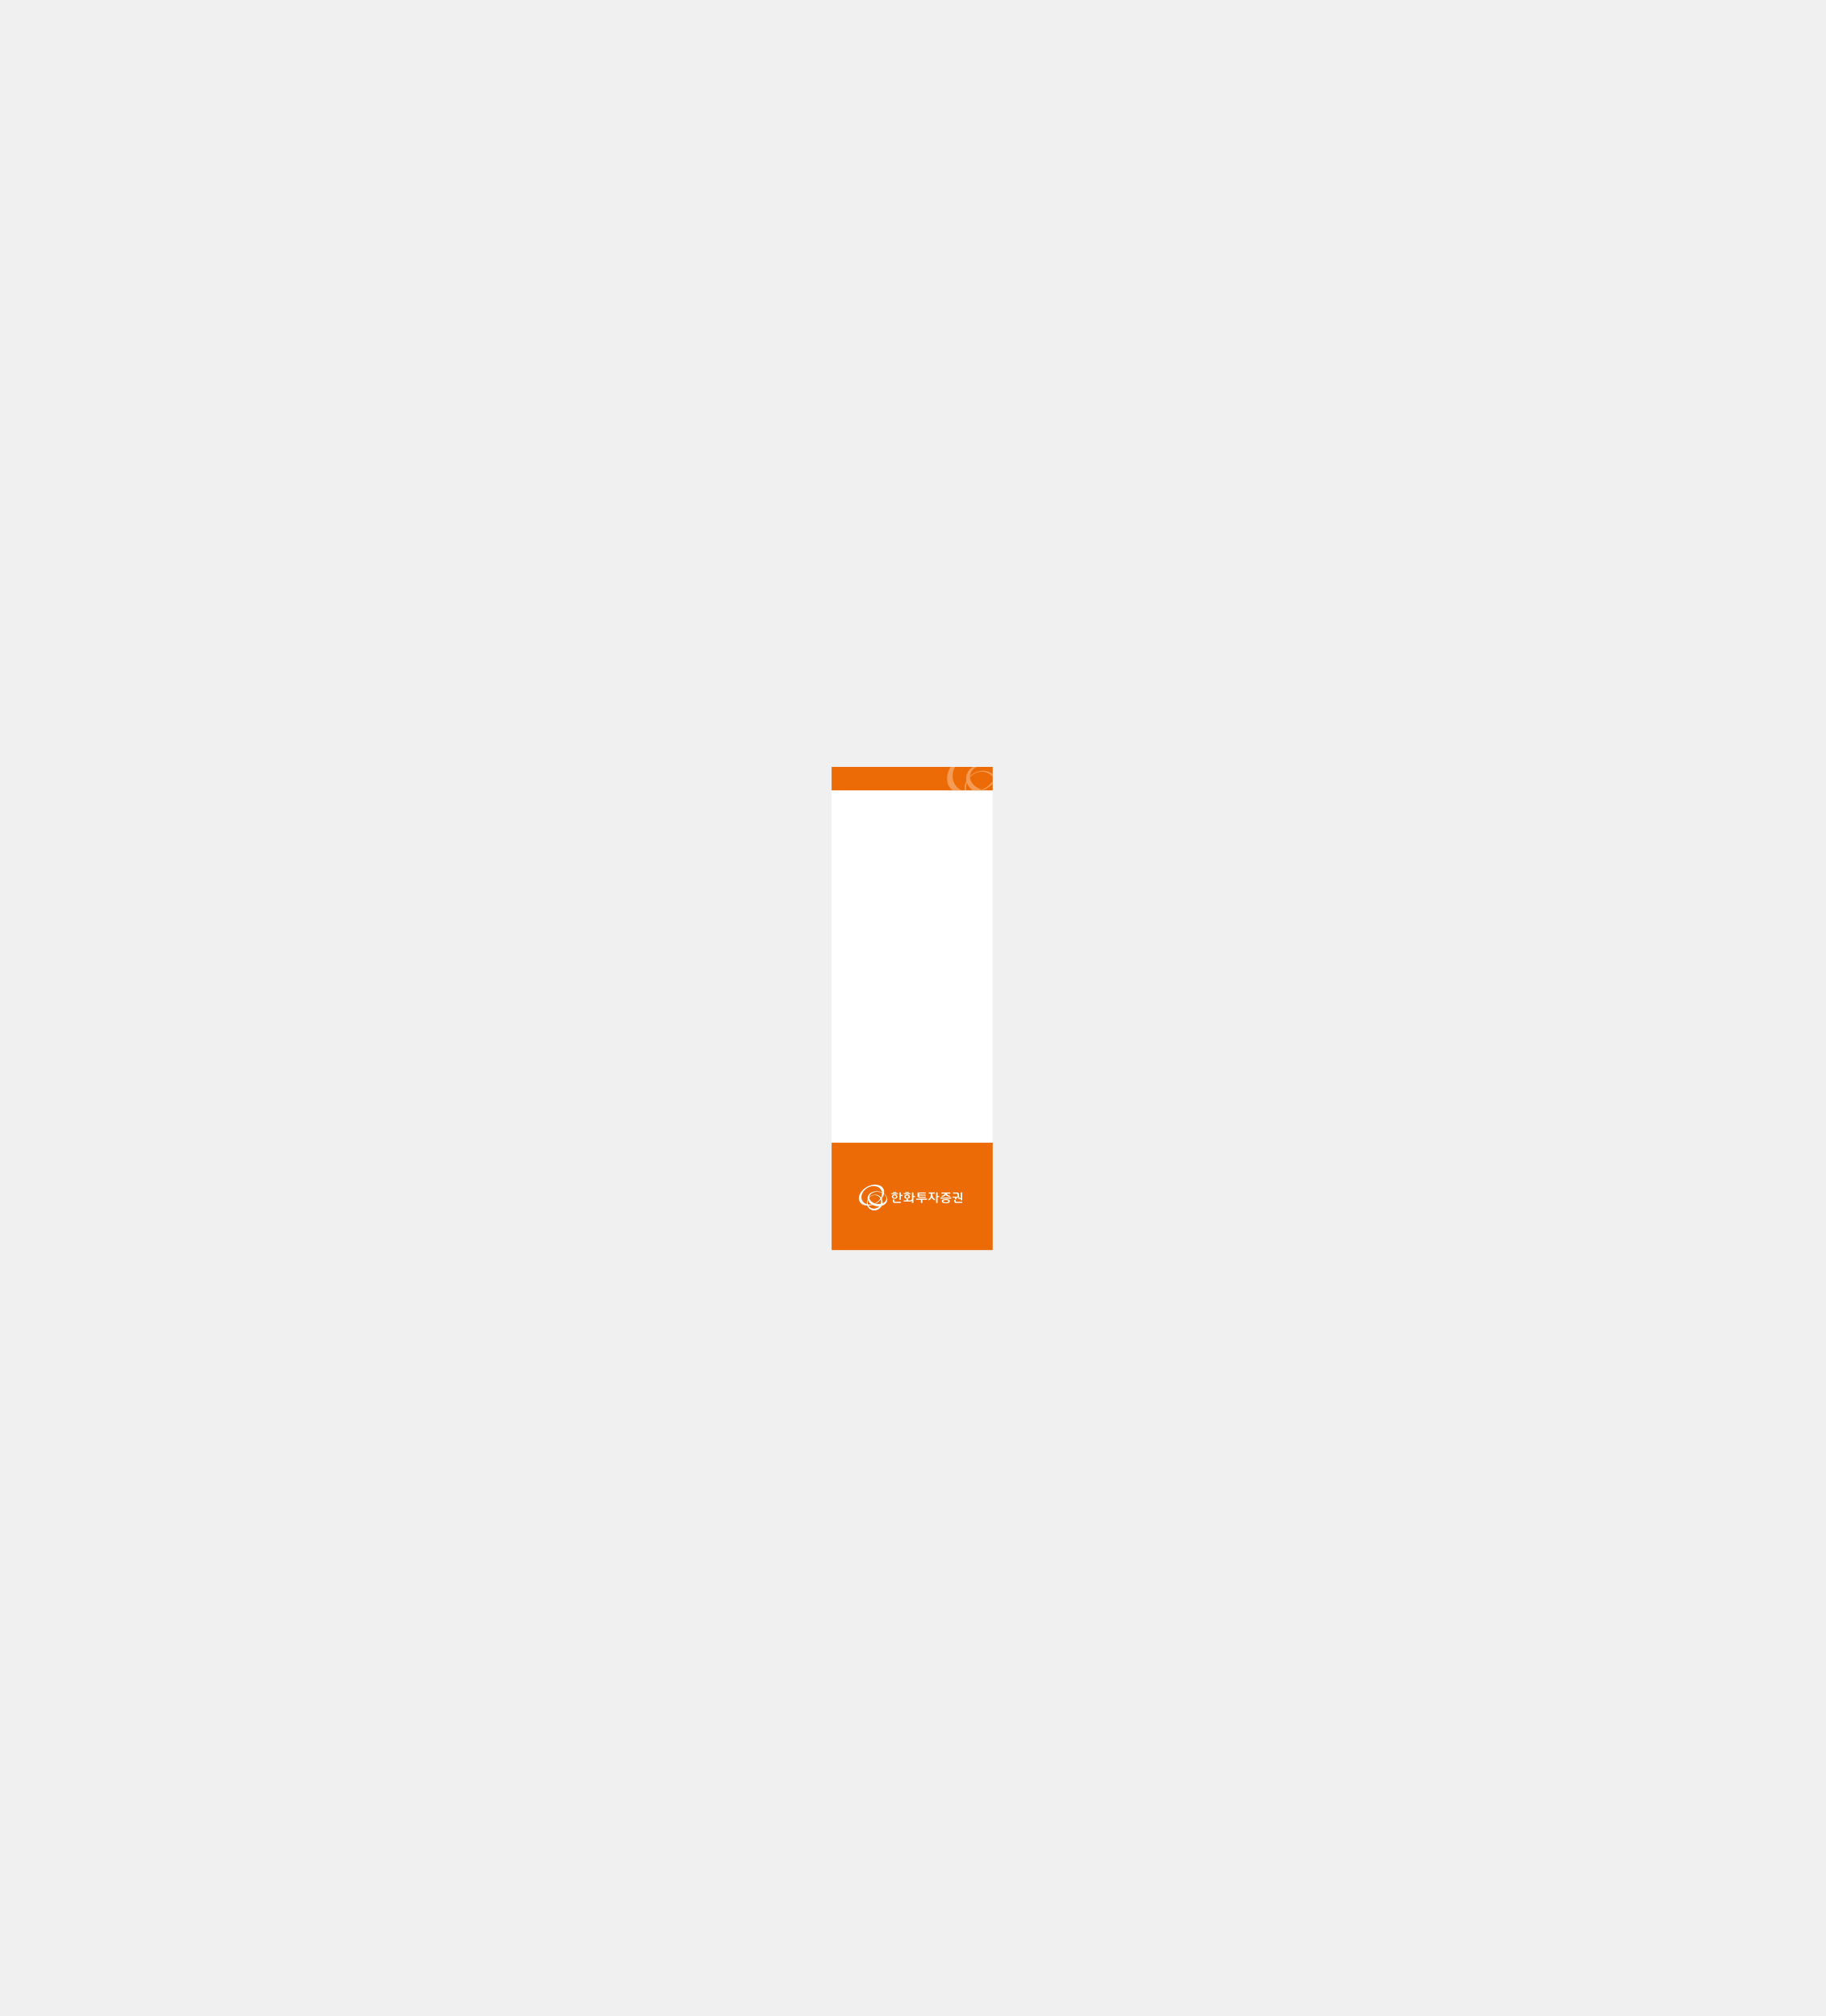
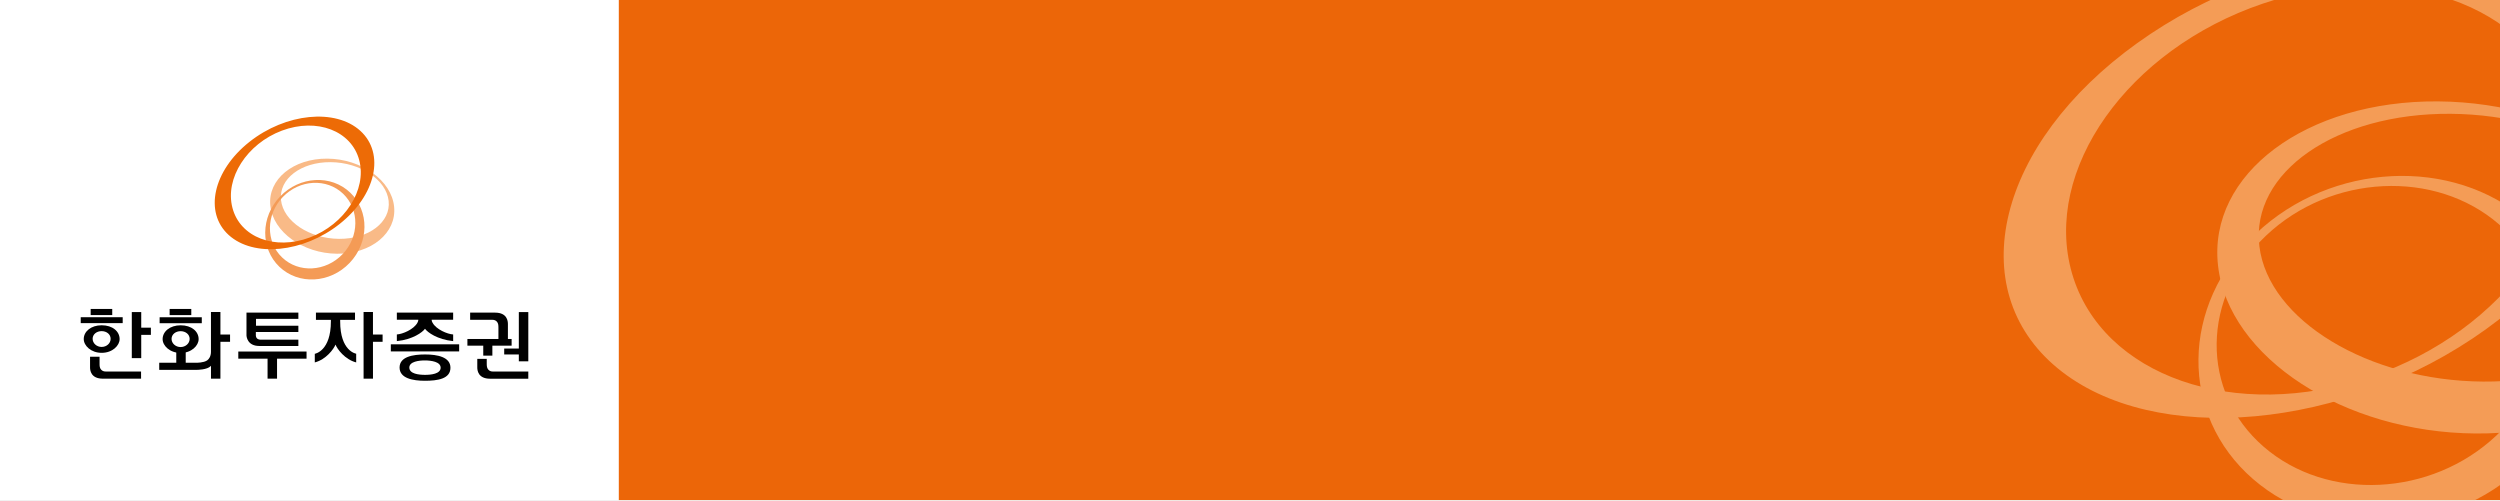
- <svg xmlns="http://www.w3.org/2000/svg" xmlns:xlink="http://www.w3.org/1999/xlink" version="1.1" id="Layer_1" x="0px" y="0px" viewBox="0 0 1927.56 2128.82" style="enable-background:new 0 0 1927.56 2128.82;" xml:space="preserve">
+ <svg xmlns="http://www.w3.org/2000/svg" xmlns:xlink="http://www.w3.org/1999/xlink" version="1.1" id="Layer_1" x="0px" y="0px" viewBox="396 951.82 1133.76 226.77" style="enable-background:new 0 0 1927.56 2128.82;" xml:space="preserve">
  <style type="text/css">
+ 	.st0{fill-rule:evenodd;clip-rule:evenodd;fill:#FFFFFF;}
+ 	.st1{fill:#F9BA87;}
+ 	.st2{fill:#F49B56;}
+ 	.st3{fill:#ED6B06;}
	
- 		.st0{clip-path:url(#SVGID_00000156586298947100507060000008074838824624221854_);fill-rule:evenodd;clip-rule:evenodd;fill:#FFFFFF;}
- 	
- 		.st1{clip-path:url(#SVGID_00000156586298947100507060000008074838824624221854_);fill-rule:evenodd;clip-rule:evenodd;fill:#ED6B06;}
- 	.st2{fill-rule:evenodd;clip-rule:evenodd;fill:#ED6B06;}
- 	.st3{clip-path:url(#SVGID_00000134232469392522435510000008935462739209289371_);fill:#F49C56;}
- 	.st4{fill:#FFFFFF;}
+ 		.st4{clip-path:url(#SVGID_00000021824868744023201650000002021082026501673406_);fill-rule:evenodd;clip-rule:evenodd;fill:#EC6608;}
+ 	.st5{clip-path:url(#SVGID_00000141430772371158983930000016846752906953512069_);fill:#F49C56;}
</style>
  <g>
+     <rect x="396" y="951.82" class="st0" width="1133.76" height="226.77" />
+     <path class="st1" d="M574.73,1045.55c-1.2-11.91-14.75-21.66-30.27-21.79c-15.49-0.12-27.1,9.43-25.87,21.33   c1.22,11.9,14.78,21.68,30.27,21.8C564.37,1067.02,575.96,1057.45,574.73,1045.55 M523.44,1042.55c-1.03-9.59,9.02-17.3,22.5-17.19   c13.47,0.1,25.25,7.98,26.31,17.56c1.06,9.62-9.02,17.32-22.49,17.22C536.28,1060.04,524.5,1052.17,523.44,1042.55" />
+     <path class="st2" d="M523.02,1040.93c-8.86,9.26-9.01,23.53-0.33,31.87c8.7,8.31,22.96,7.56,31.85-1.73   c8.87-9.28,9.02-23.53,0.31-31.87C546.17,1030.89,531.91,1031.65,523.02,1040.93 M551.33,1067.12c-7.64,7.97-19.9,8.63-27.38,1.46   c-7.49-7.14-7.36-19.44,0.28-27.4c7.64-7.98,19.9-8.65,27.39-1.48C559.1,1046.88,558.98,1059.14,551.33,1067.12" />
+     <path class="st3" d="M509.11,1016.17c-16.5,13.05-20.68,31.97-9.39,42.23c11.3,10.26,33.84,8.03,50.31-5.02   c16.49-13.05,20.68-31.95,9.38-42.23C548.11,1000.88,525.57,1003.13,509.11,1016.17 M523.84,1011.06   c15.9-5.95,31.59,0.07,35.09,13.45c3.48,13.38-6.55,29.06-22.45,35.01c-15.87,5.96-31.6-0.07-35.07-13.45   C497.91,1032.69,507.97,1017.02,523.84,1011.06" />
+     <path d="M500.33,1103.52h-4.37v-10.2h-4.29c0,0.27,0,18.16,0,18.16c-0.03,1.96-0.91,3.23-1.78,3.83l0-0.02   c-1.54,1.06-4.77,1.04-4.77,1.04h0h-4.9v-4.97h-4.28v4.97h-7.73v3.22c0.21,0,11.51,0,17.06,0c0.15,0,4.7-0.02,6.29-1.71   c0.06-0.07,0.1-0.13,0.12-0.18v5.89h4.28v-16.73h4.37" />
+     <rect x="472.93" y="1091.93" width="9.82" height="2.79" />
+     <rect x="468.39" y="1095.7" width="19.12" height="2.7" />
+     <path d="M477.88,1109.21c-2.26-0.01-4.09-1.68-4.08-3.72c0.02-2.05,1.86-3.48,4.12-3.48c2.27,0.01,4.09,1.46,4.09,3.51   C482,1107.56,480.15,1109.22,477.88,1109.21 M477.92,1099.34c-4.84,0-8.17,2.81-8.17,6.27c0,3.03,3.31,6.27,8.17,6.27   c4.95,0,8.16-3.33,8.16-6.27C486.08,1102.15,482.91,1099.34,477.92,1099.34" />
+     <path d="M464.43,1103.67c0.01-0.24,0-3.02,0-3.26h-4.38v-7.08h-4.28v20.89h4.28v-10.54" />
+     <path d="M459.97,1120.3h-16.08c-0.92,0-1.56-0.32-2.05-0.88c-0.62-0.69-0.7-1.6-0.69-2.7v-3.13h-4.31v4.81   c-0.01,1.29,0.31,5.13,5.77,5.15h17.37" />
+     <rect x="437.12" y="1091.93" width="9.78" height="2.78" />
+     <path d="M442.08,1109.16c-2.26-0.01-4.07-1.67-4.07-3.71c0.01-2.04,1.84-3.47,4.1-3.46c2.26,0.01,4.07,1.45,4.06,3.49   C446.17,1107.52,444.34,1109.16,442.08,1109.16 M442.11,1099.33c-4.82,0-8.13,2.8-8.13,6.25c0,3.02,3.3,6.25,8.13,6.25   c4.92,0,8.14-3.31,8.14-6.25C450.24,1102.13,447.08,1099.33,442.11,1099.33" />
+     <rect x="432.61" y="1095.68" width="19.03" height="2.68" />
+     <polyline points="521.64,1114.48 521.64,1123.54 517.34,1123.54 517.34,1114.48 504.07,1114.48 504.07,1111.24 535.02,1111.24    535.02,1114.48  " />
+     <path d="M513.89,1105.85h17.42v2.87h-17.73c-5.46,0-5.81-4.35-5.8-4.88v-10.24h23.53v2.83H512.1v3.07c0,0,0.01,0.03,0.01,0.05h19.2   v2.83h-19.28v1.63C512.13,1105.53,513.32,1105.8,513.89,1105.85" />
+     <path d="M588.72,1121.82c-2.76-0.01-7.1-0.45-7.09-3.32c0.02-2.71,4.36-3.24,7.12-3.22c2.75,0.01,7.09,0.58,7.08,3.29   C595.83,1121.37,591.48,1121.83,588.72,1121.82 M588.77,1112.57c-5.53,0-11.56,1.02-11.56,5.92c0,4.88,5.96,6.01,11.51,6.01   c5.68,0,11.56-0.84,11.56-5.91C600.28,1113.75,594.44,1112.57,588.77,1112.57" />
+     <path d="M601.51,1093.59h-25.54v3.22h9.74c0,0.54-0.24,1.09-0.45,1.46c-1.72,2.98-6.63,5.06-9.29,5.23v3.02   c7.23-0.75,11.62-3.99,12.77-5.6c1.15,1.61,5.54,4.85,12.77,5.6v-3.02c-2.67-0.17-7.58-2.25-9.3-5.23   c-0.22-0.37-0.45-0.84-0.45-1.46h9.74" />
+     <polyline points="590.82,1107.97 586.55,1107.97 573.24,1107.97 573.24,1111.19 604.23,1111.19 604.23,1107.97  " />
+     <path d="M620.58,1093.6c0,0-11.1,0.01-11.37,0v3.25h10.09c0.92,0.01,1.56,0.31,2.05,0.86c0.62,0.7,0.69,1.6,0.69,2.69v5.29   c0.24,0,4.04,0.02,4.3,0.02v-6.97C626.33,1097.44,626.02,1093.63,620.58,1093.6" />
+     <polyline points="631.29,1115.68 635.59,1115.68 635.59,1093.35 631.29,1093.35 631.29,1109.89 624.66,1109.89 624.66,1112.57    631.29,1112.57  " />
+     <polyline points="607.97,1105.55 628.02,1105.55 628.02,1108.58 619.29,1108.58 619.29,1113.1 615.16,1113.1 615.16,1108.58    607.97,1108.58  " />
+     <path d="M635.59,1120.31h-16.1c-0.92,0-1.57-0.32-2.05-0.88c-0.62-0.69-0.7-1.6-0.7-2.7v-2.17h-4.29v3.85   c-0.01,1.3,0.31,5.14,5.77,5.16h17.36" />
+     <path d="M569.51,1103.53h-4.37v-10.21h-4.26c0,0.26,0.01,29.97,0.01,30.23h4.26c0-0.71-0.01-16.72-0.01-16.72h4.37" />
+     <path d="M550.27,1097.51v-0.62H557v-3.3h-17.72v3.3h6.78c0,0.33,0,0.56,0,0.62c0.04,13.51-7.17,14.73-7.3,14.76v3.91   c5.15-1.34,8.57-6.05,9.39-8.08c0.81,2.04,4.24,6.75,9.38,8.08v-3.95C557.53,1112.23,550.22,1111.16,550.27,1097.51" />
    <g>
      <defs>
-         <rect id="SVGID_1_" x="878" y="809.82" width="170.08" height="510.24" />
+         <rect id="SVGID_1_" x="396" y="951.82" width="1133.76" height="226.77" />
      </defs>
-       <clipPath id="SVGID_00000179615434173673368300000017922712457914431107_">
+       <clipPath id="SVGID_00000029027923149278135780000007118168102331618451_">
        <use xlink:href="#SVGID_1_" style="overflow:visible;" />
      </clipPath>
-       <rect x="878" y="809.82" style="clip-path:url(#SVGID_00000179615434173673368300000017922712457914431107_);fill-rule:evenodd;clip-rule:evenodd;fill:#FFFFFF;" width="170.08" height="510.24" />
-       <path style="clip-path:url(#SVGID_00000179615434173673368300000017922712457914431107_);fill-rule:evenodd;clip-rule:evenodd;fill:#ED6B06;" d="    M878,1206.67h170.08v113.39H878V1206.67z M878,809.82" />
+       <path style="clip-path:url(#SVGID_00000029027923149278135780000007118168102331618451_);fill-rule:evenodd;clip-rule:evenodd;fill:#EC6608;" d="    M676.63,951.82h853.23v226.77H676.63V951.82z M396,951.82" />
    </g>
-     <rect x="878" y="809.82" class="st2" width="170.08" height="24.81" />
    <g>
      <defs>
-         <rect id="SVGID_00000015329182093201320180000007588863681626799794_" x="986.65" y="809.82" width="61.43" height="24.81" />
+         <rect id="SVGID_00000030479175388039288800000015441107876364309902_" x="1267.57" y="951.82" width="262.19" height="226.77" />
      </defs>
-       <clipPath id="SVGID_00000152255351774074791580000000377433733022870150_">
-         <use xlink:href="#SVGID_00000015329182093201320180000007588863681626799794_" style="overflow:visible;" />
+       <clipPath id="SVGID_00000176721717591547292300000011286124648783308181_">
+         <use xlink:href="#SVGID_00000030479175388039288800000015441107876364309902_" style="overflow:visible;" />
      </clipPath>
-       <path style="clip-path:url(#SVGID_00000152255351774074791580000000377433733022870150_);fill:#F49C56;" d="M1065.3,823.59    c-0.98-9.57-11.88-17.42-24.35-17.52c-12.47-0.1-21.78,7.58-20.8,17.15c0.98,9.57,11.88,17.42,24.35,17.52    C1056.97,840.85,1066.28,833.17,1065.3,823.59 M1024.06,821.2c-0.85-7.72,7.25-13.91,18.08-13.83    c10.83,0.08,20.3,6.41,21.15,14.13c0.85,7.72-7.24,13.92-18.08,13.83C1034.38,835.24,1024.9,828.92,1024.06,821.2" />
-       <path style="clip-path:url(#SVGID_00000152255351774074791580000000377433733022870150_);fill:#F49C56;" d="M1023.73,819.87    c-7.14,7.46-7.26,18.93-0.27,25.63c7,6.7,18.46,6.07,25.59-1.38c7.14-7.45,7.25-18.93,0.26-25.63    C1042.33,811.8,1030.87,812.42,1023.73,819.87 M1046.48,840.94c-6.14,6.41-16,6.94-22.01,1.19c-6.02-5.76-5.92-15.63,0.23-22.05    c6.14-6.42,16-6.94,22.01-1.18C1052.72,824.65,1052.62,834.53,1046.48,840.94" />
-       <path style="clip-path:url(#SVGID_00000152255351774074791580000000377433733022870150_);fill:#F49C56;" d="M1012.52,799.98    c-13.26,10.49-16.62,25.69-7.54,33.96c9.09,8.26,27.2,6.45,40.46-4.04c13.25-10.5,16.62-25.7,7.53-33.96    C1043.88,787.67,1025.76,789.48,1012.52,799.98 M1024.37,795.87c12.77-4.79,25.41,0.06,28.21,10.82    c2.81,10.76-5.27,23.36-18.04,28.15c-12.77,4.79-25.4-0.06-28.21-10.82C1003.53,813.25,1011.61,800.65,1024.37,795.87" />
+       <path style="clip-path:url(#SVGID_00000176721717591547292300000011286124648783308181_);fill:#F49C56;" d="M1618.44,1073.91    c-4.68-41.58-56.99-75.66-116.78-76.11c-59.79-0.45-104.47,32.91-99.77,74.5c4.68,41.59,56.98,75.68,116.78,76.11    C1578.47,1148.86,1623.13,1115.5,1618.44,1073.91 M1420.64,1063.5c-4.08-33.54,34.75-60.44,86.7-60.07    c51.94,0.37,97.37,27.83,101.45,61.36c4.08,33.53-34.73,60.44-86.72,60.08C1470.16,1124.51,1424.71,1097.05,1420.64,1063.5" />
+       <path style="clip-path:url(#SVGID_00000176721717591547292300000011286124648783308181_);fill:#F49C56;" d="M1419.06,1057.76    c-34.23,32.42-34.81,82.25-1.28,111.33c33.56,29.09,88.51,26.38,122.74-6.01c34.23-32.37,34.78-82.22,1.24-111.32    C1508.26,1022.68,1453.3,1025.37,1419.06,1057.76 M1528.17,1149.28c-29.46,27.85-76.71,30.16-105.57,5.15    c-28.88-25.02-28.38-67.91,1.09-95.78c29.45-27.87,76.73-30.15,105.56-5.14C1558.12,1078.51,1557.64,1121.41,1528.17,1149.28" />
+       <path style="clip-path:url(#SVGID_00000176721717591547292300000011286124648783308181_);fill:#F49C56;" d="M1365.3,971.33    c-63.57,45.56-79.72,111.6-36.15,147.5c43.59,35.87,130.46,28.03,194.03-17.55c63.53-45.59,79.7-111.63,36.13-147.5    C1515.69,917.88,1428.84,925.74,1365.3,971.33 M1422.17,953.47c61.26-20.82,121.84,0.24,135.3,46.98    c13.46,46.73-25.27,101.48-86.52,122.28c-61.24,20.8-121.8-0.25-135.3-46.99C1322.19,1029,1360.93,974.25,1422.17,953.47" />
    </g>
-     <path class="st4" d="M936.78,1265.98c-0.45-4.39-5.45-7.99-11.17-8.04c-5.72-0.05-10,3.48-9.55,7.87c0.45,4.39,5.45,8,11.17,8.04   C932.96,1273.9,937.23,1270.38,936.78,1265.98 M917.86,1264.88c-0.39-3.54,3.32-6.39,8.3-6.35c4.97,0.04,9.32,2.94,9.71,6.48   c0.39,3.54-3.32,6.39-8.3,6.35C922.59,1271.33,918.25,1268.43,917.86,1264.88" />
-     <path class="st4" d="M917.7,1264.28c-3.28,3.42-3.33,8.69-0.12,11.76c3.21,3.07,8.47,2.79,11.75-0.63s3.33-8.69,0.12-11.76   C926.24,1260.57,920.98,1260.85,917.7,1264.28 M928.15,1273.94c-2.82,2.94-7.34,3.19-10.1,0.54c-2.76-2.64-2.72-7.17,0.1-10.12   c2.82-2.94,7.34-3.19,10.1-0.54C931.01,1266.47,930.97,1271,928.15,1273.94" />
-     <path class="st4" d="M912.56,1255.14c-6.08,4.81-7.63,11.79-3.46,15.58c4.17,3.79,12.48,2.96,18.57-1.85   c6.08-4.82,7.63-11.79,3.46-15.58C926.95,1249.5,918.64,1250.33,912.56,1255.14 M918,1253.26c5.86-2.2,11.66,0.03,12.95,4.96   c1.29,4.94-2.42,10.72-8.28,12.92c-5.86,2.2-11.66-0.03-12.95-4.96C908.44,1261.24,912.14,1255.45,918,1253.26" />
-     <path class="st4" d="M966,1262.88h-1.61v-3.76h-1.58c0,0.1,0,6.7,0,6.7c-0.01,0.72-0.33,1.19-0.66,1.41l0-0.01   c-0.57,0.39-1.76,0.38-1.76,0.38h0h-1.81v-1.83h-1.58v1.83h-2.85v1.19c0.08,0,4.24,0,6.29,0c0.06,0,1.73-0.01,2.32-0.63   c0.02-0.03,0.04-0.05,0.04-0.07v2.17h1.58v-6.17H966" />
-     <rect x="955.9" y="1258.61" class="st4" width="3.62" height="1.03" />
-     <rect x="954.23" y="1259.99" class="st4" width="7.05" height="1" />
-     <path class="st4" d="M957.73,1264.98c-0.83,0-1.51-0.62-1.51-1.37c0.01-0.76,0.69-1.28,1.52-1.28c0.84,0,1.51,0.54,1.51,1.29   C959.25,1264.37,958.56,1264.98,957.73,1264.98 M957.74,1261.34c-1.78,0-3.01,1.04-3.01,2.31c0,1.12,1.22,2.31,3.01,2.31   c1.82,0,3.01-1.22,3.01-2.31C960.75,1262.37,959.58,1261.34,957.74,1261.34" />
-     <path class="st4" d="M952.77,1262.93v-1.2h-1.62v-2.61h-1.58v7.7h1.58c0-0.1,0-3.89,0-3.89" />
-     <path class="st4" d="M951.12,1269.07h-5.93c-0.34,0-0.58-0.12-0.76-0.32c-0.23-0.26-0.26-0.59-0.25-0.99v-1.16h-1.59v1.77   c0,0.48,0.12,1.89,2.13,1.9h6.4" />
-     <rect x="942.7" y="1258.6" class="st4" width="3.61" height="1.03" />
-     <path class="st4" d="M944.52,1264.96c-0.83,0-1.5-0.62-1.5-1.37c0-0.75,0.68-1.28,1.51-1.28c0.83,0,1.5,0.54,1.5,1.29   C946.03,1264.35,945.36,1264.96,944.52,1264.96 M944.53,1261.33c-1.78,0-3,1.03-3,2.3c0,1.11,1.22,2.3,3,2.3c1.82,0,3-1.22,3-2.3   C947.53,1262.36,946.37,1261.33,944.53,1261.33" />
-     <rect x="941.03" y="1259.99" class="st4" width="7.02" height="0.99" />
-     <polyline class="st4" points="973.86,1266.92 973.86,1270.26 972.28,1270.26 972.28,1266.92 967.38,1266.92 967.38,1265.72    978.8,1265.72 978.8,1266.92  " />
-     <path class="st4" d="M971.01,1263.74h6.42v1.06h-6.54c-2.01,0-2.14-1.6-2.14-1.8v-3.78h8.68v1.05h-7.08v1.13c0,0,0,0.01,0,0.02   h7.08v1.04h-7.11v0.6C970.36,1263.62,970.8,1263.72,971.01,1263.74" />
-     <path class="st4" d="M998.6,1269.63c-1.02,0-2.62-0.17-2.61-1.22c0-1,1.6-1.2,2.62-1.19c1.02,0.01,2.62,0.22,2.61,1.22   C1001.23,1269.46,999.62,1269.63,998.6,1269.63 M998.62,1266.22c-2.04,0-4.26,0.38-4.26,2.18c0,1.8,2.2,2.22,4.25,2.22   c2.1,0,4.27-0.31,4.27-2.18C1002.87,1266.65,1000.71,1266.22,998.62,1266.22" />
-     <path class="st4" d="M1003.32,1259.22h-9.42v1.19h3.59c0,0.2-0.09,0.4-0.17,0.54c-0.63,1.1-2.44,1.86-3.43,1.93v1.11   c2.66-0.28,4.29-1.47,4.71-2.06c0.42,0.59,2.04,1.79,4.71,2.06v-1.11c-0.98-0.06-2.79-0.83-3.43-1.93   c-0.08-0.14-0.16-0.31-0.16-0.54h3.59" />
-     <polyline class="st4" points="999.38,1264.52 997.8,1264.52 992.9,1264.52 992.9,1265.71 1004.32,1265.71 1004.32,1264.52  " />
-     <path class="st4" d="M1010.35,1259.22h-4.19v1.2h3.72c0.34,0,0.58,0.11,0.76,0.32c0.23,0.26,0.25,0.59,0.25,0.99v1.95   c0.09,0,1.49,0.01,1.58,0.01v-2.57C1012.47,1260.64,1012.36,1259.23,1010.35,1259.22" />
-     <polyline class="st4" points="1014.3,1267.36 1015.89,1267.36 1015.89,1259.13 1014.3,1259.13 1014.3,1265.23 1011.86,1265.23    1011.86,1266.22 1014.3,1266.22  " />
-     <polyline class="st4" points="1005.7,1263.63 1013.09,1263.63 1013.09,1264.74 1009.88,1264.74 1009.88,1266.41 1008.35,1266.41    1008.35,1264.74 1005.7,1264.74  " />
-     <path class="st4" d="M1015.89,1269.07h-5.94c-0.34,0-0.58-0.12-0.76-0.32c-0.23-0.26-0.26-0.59-0.26-1v-0.8h-1.58v1.42   c0,0.48,0.12,1.9,2.13,1.9h6.4" />
-     <path class="st4" d="M991.52,1262.88h-1.61v-3.77h-1.57c0,0.09,0,11.05,0,11.15h1.57c0-0.26,0-6.17,0-6.17h1.61" />
-     <path class="st4" d="M984.42,1260.66v-0.23h2.48v-1.22h-6.54v1.22h2.5c0,0.12,0,0.21,0,0.23c0.02,4.98-2.64,5.43-2.69,5.44v1.44   c1.9-0.49,3.16-2.23,3.46-2.98c0.3,0.75,1.57,2.49,3.46,2.98v-1.46C987.1,1266.09,984.4,1265.7,984.42,1260.66" />
  </g>
</svg>
